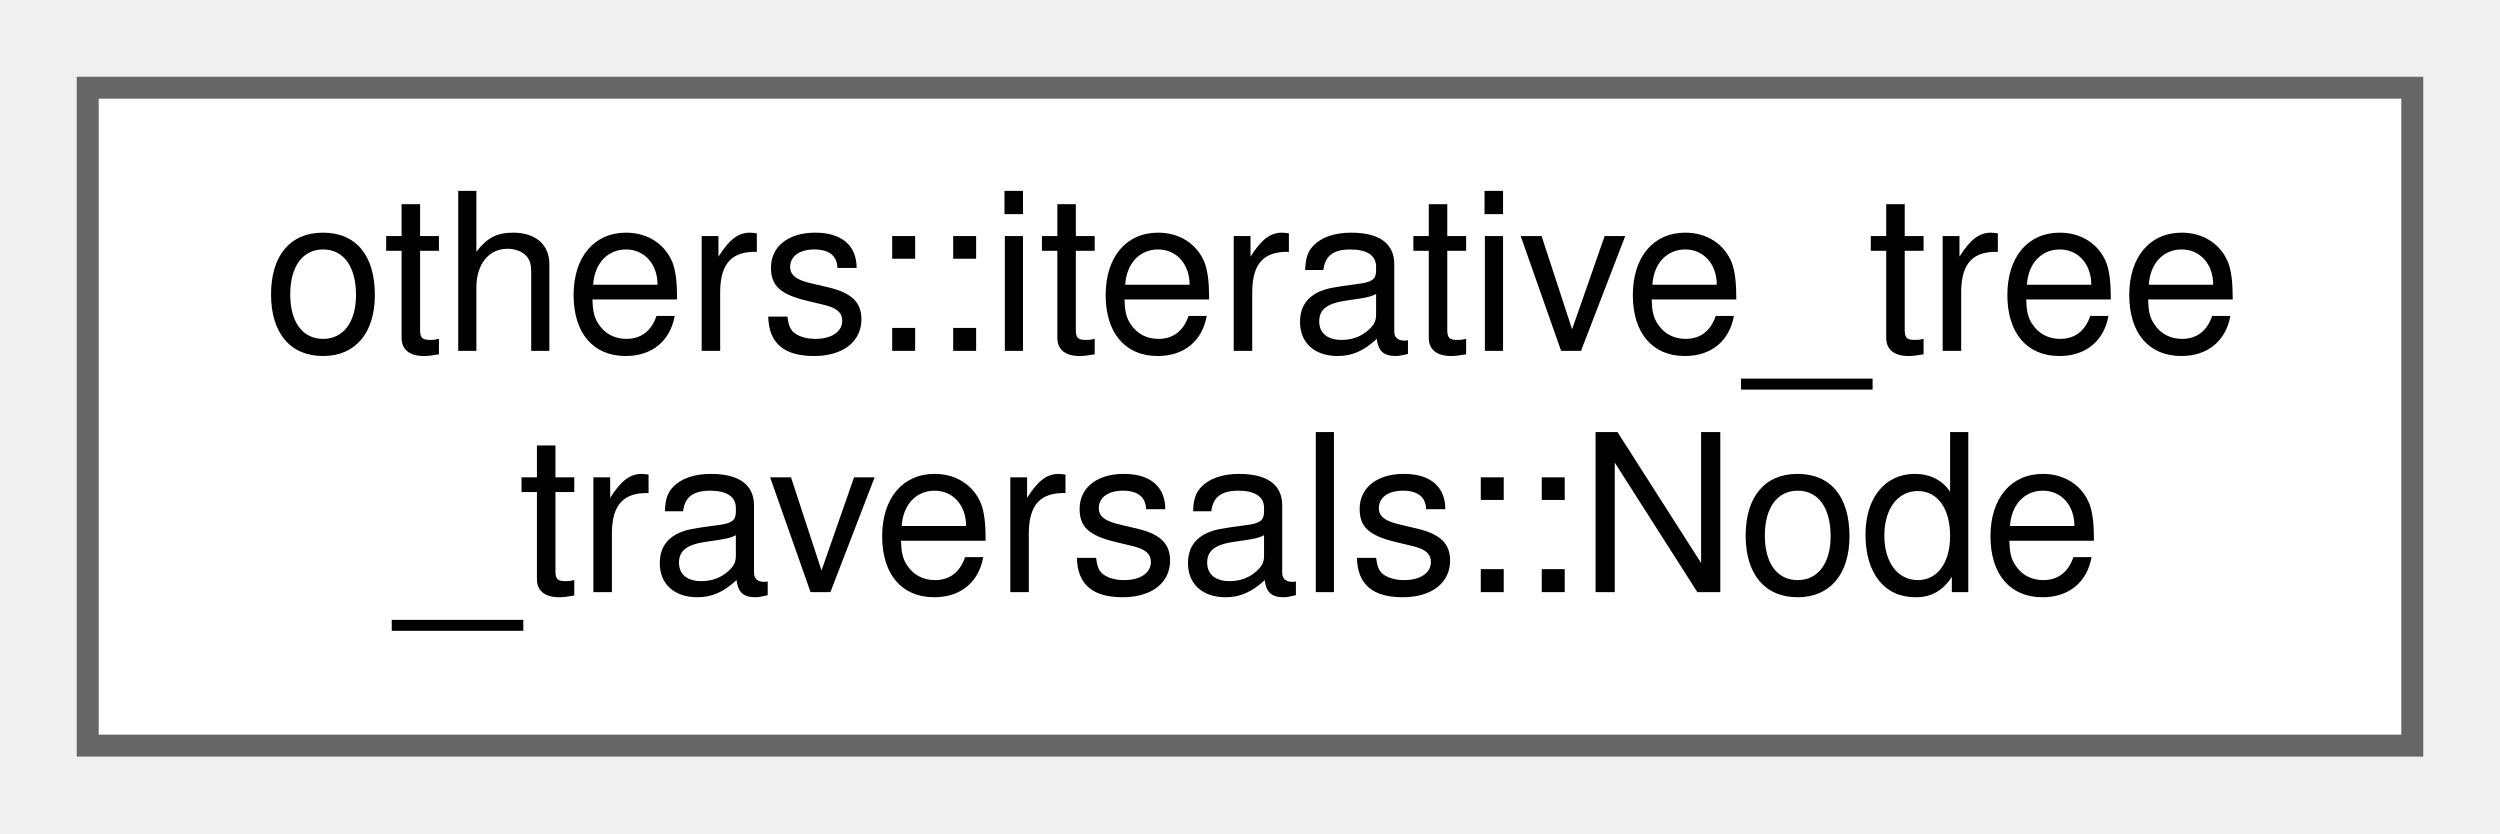
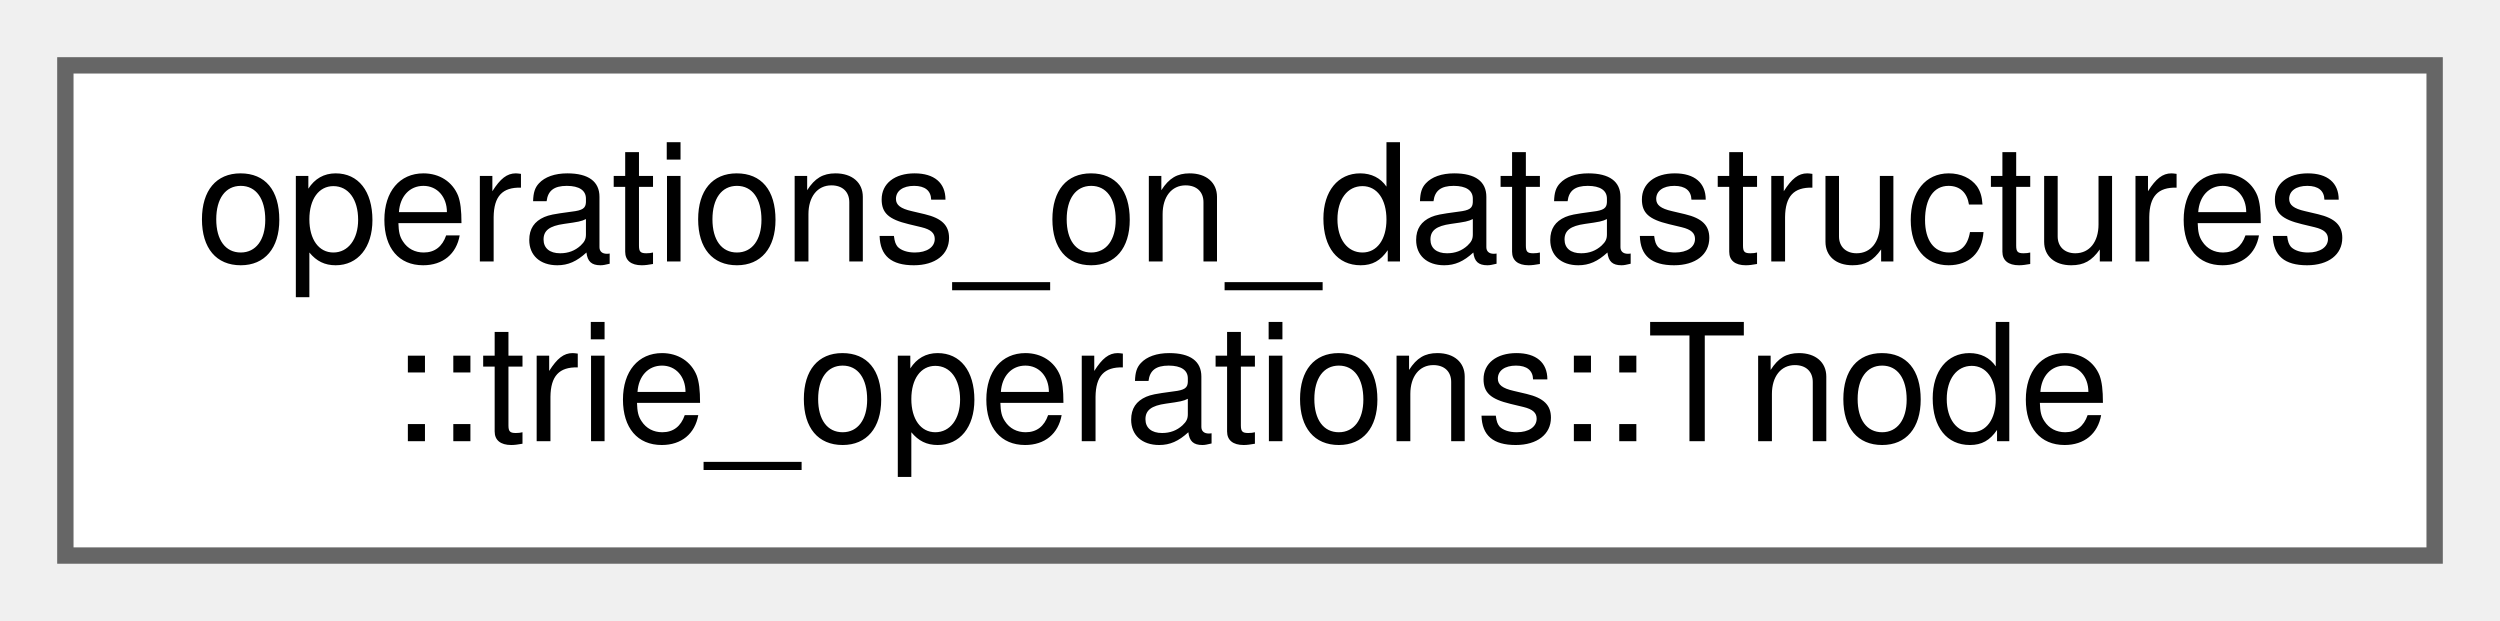
- <svg xmlns="http://www.w3.org/2000/svg" xmlns:xlink="http://www.w3.org/1999/xlink" width="114pt" height="38pt" viewBox="0.00 0.00 114.00 38.00">
+ <svg xmlns="http://www.w3.org/2000/svg" xmlns:xlink="http://www.w3.org/1999/xlink" width="153pt" height="38pt" viewBox="0.00 0.00 153.00 38.00">
  <g id="graph0" class="graph" transform="scale(1 1) rotate(0) translate(4 34)">
    <g id="node1" class="node">
      <g id="a_node1">
-         <a xlink:href="d2/d9a/structothers_1_1iterative__tree__traversals_1_1_node.html" target="_top" xlink:title="defines the structure of a node of the tree">
-           <polygon fill="white" stroke="#666666" points="106,-30 0,-30 0,0 106,0 106,-30" />
-           <text text-anchor="start" x="8" y="-18" font-family="Helvetica,sans-Serif" font-size="10.00">others::iterative_tree</text>
-           <text text-anchor="middle" x="53" y="-7" font-family="Helvetica,sans-Serif" font-size="10.00">_traversals::Node</text>
+         <a xlink:href="d0/d5f/classoperations__on__datastructures_1_1trie__operations_1_1_tnode.html" target="_top" xlink:title="Class defining the structure of trie node and containing the methods to perform operations on them.">
+           <polygon fill="white" stroke="#666666" points="145,-30 0,-30 0,0 145,0 145,-30" />
+           <text text-anchor="start" x="8" y="-18" font-family="Helvetica,sans-Serif" font-size="10.00">operations_on_datastructures</text>
+           <text text-anchor="middle" x="72.5" y="-7" font-family="Helvetica,sans-Serif" font-size="10.00">::trie_operations::Tnode</text>
        </a>
      </g>
    </g>
  </g>
</svg>
